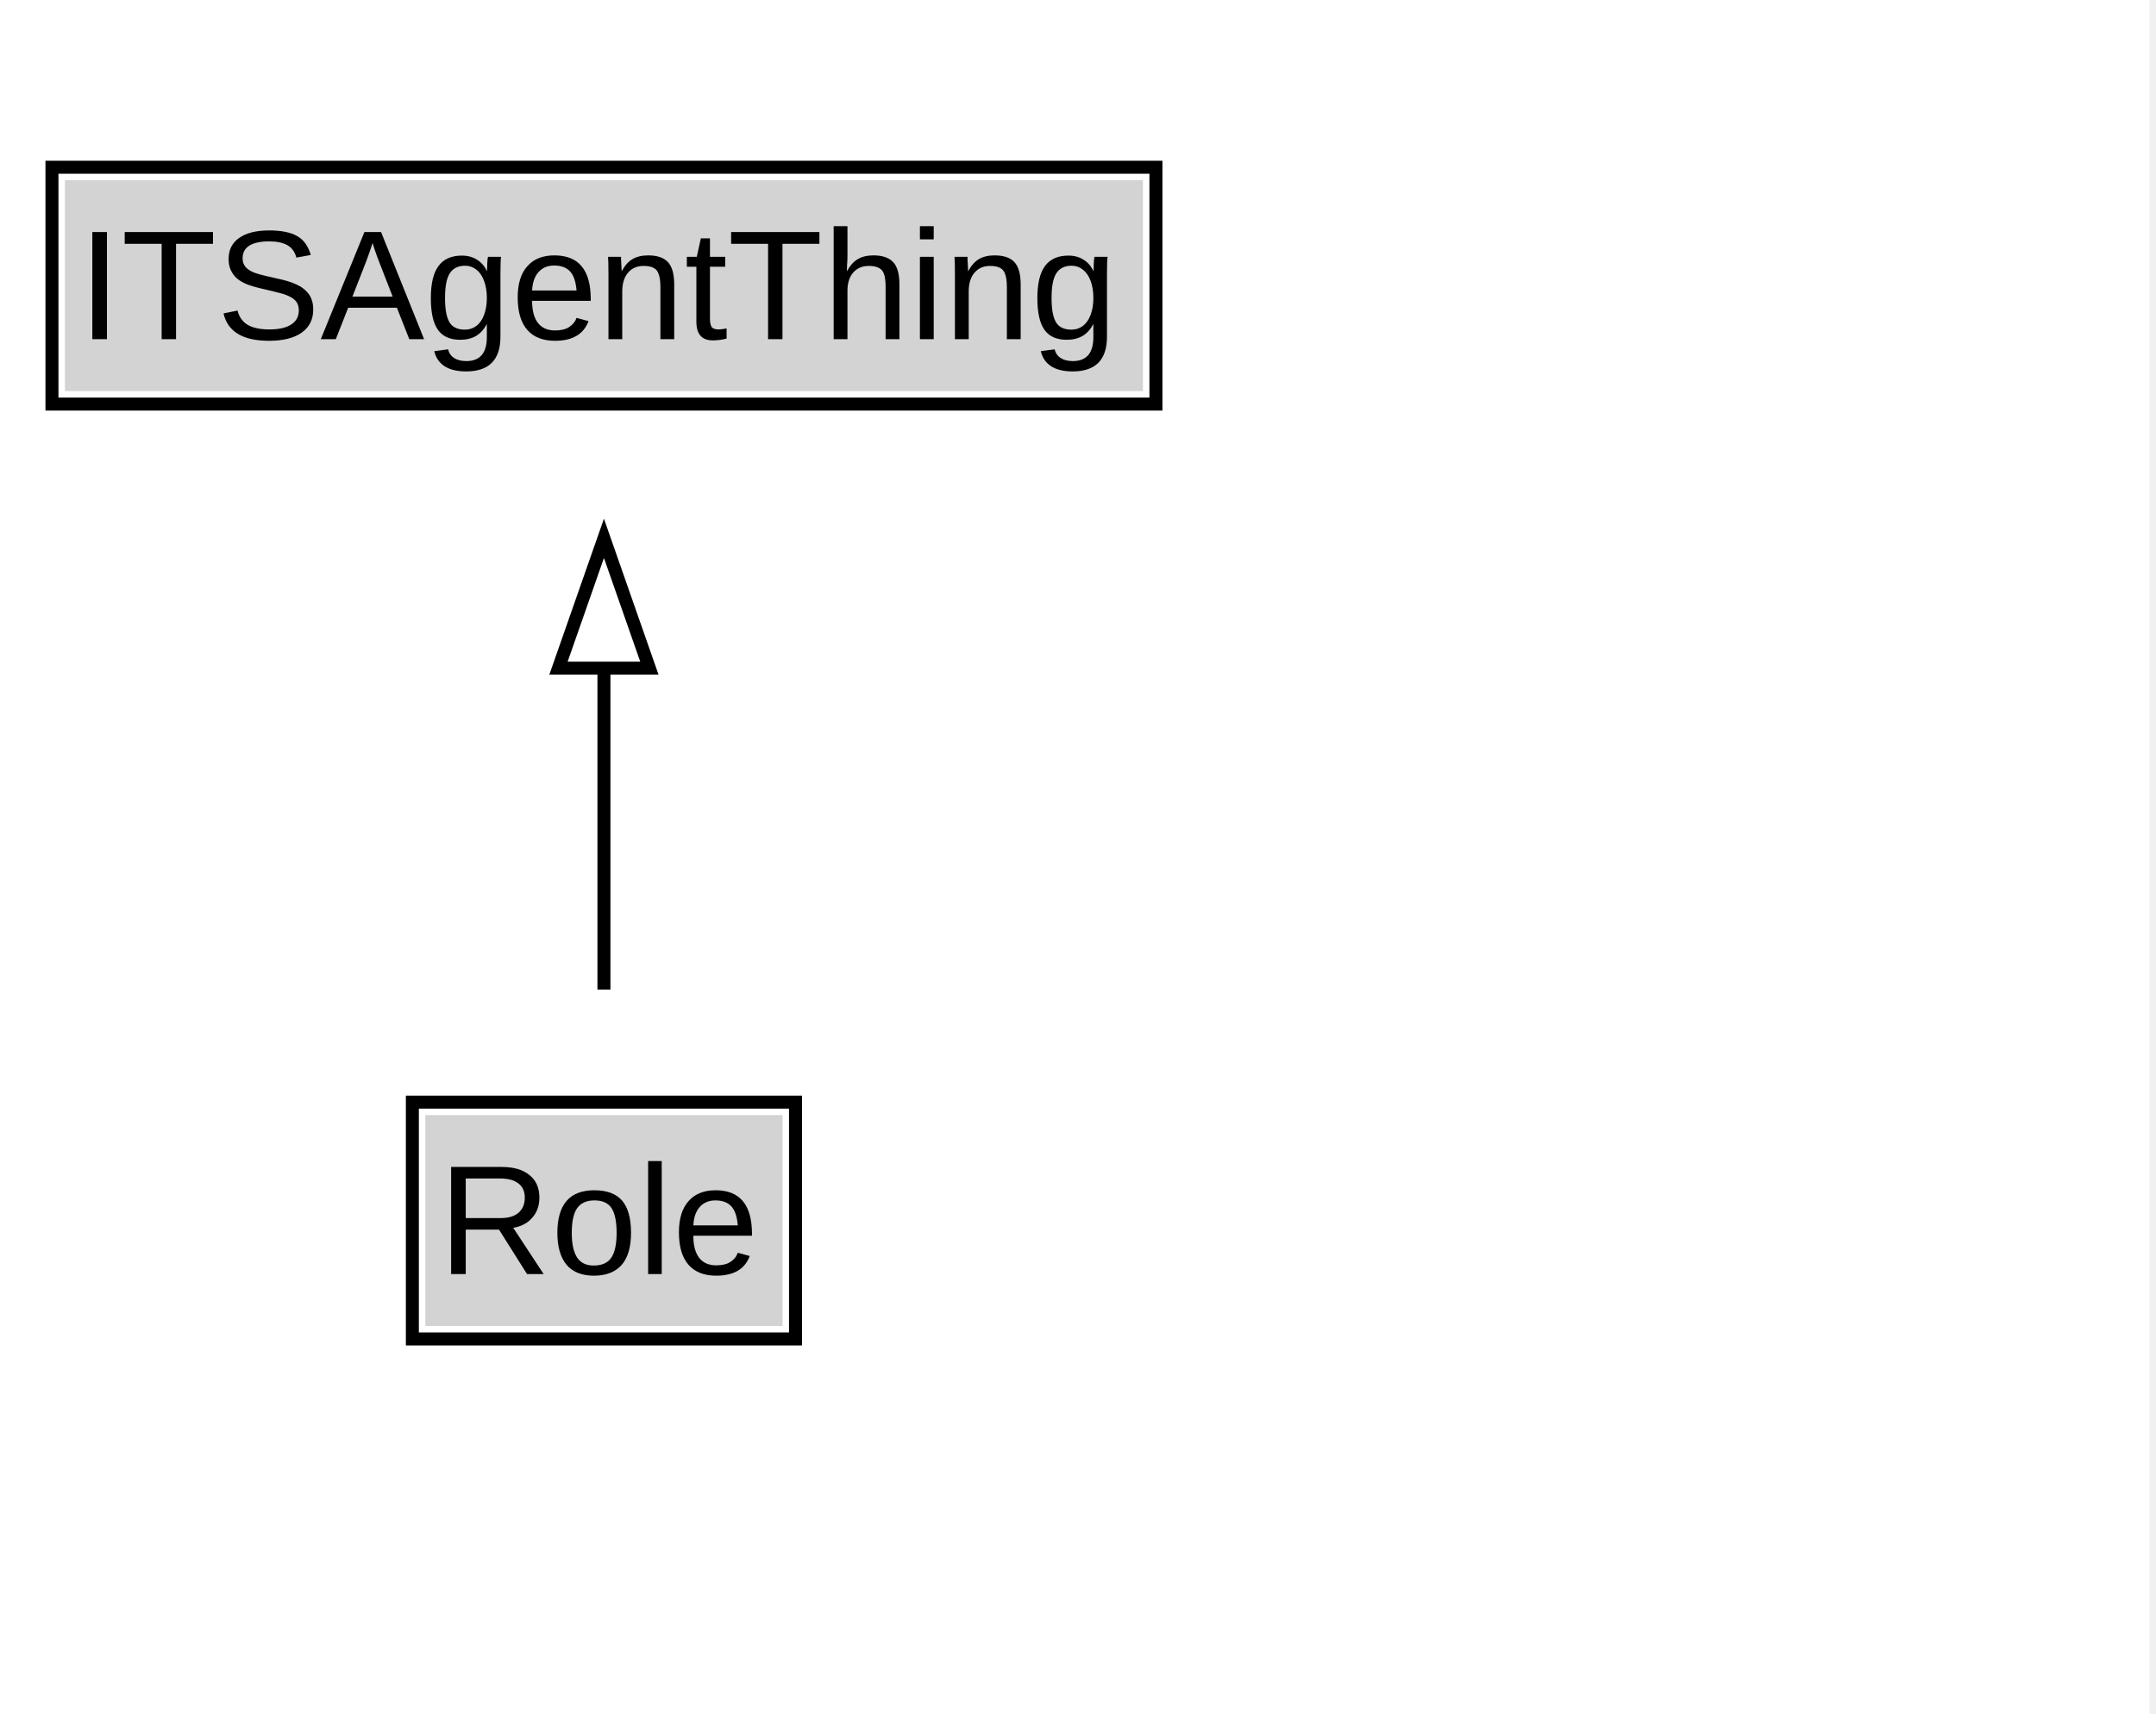
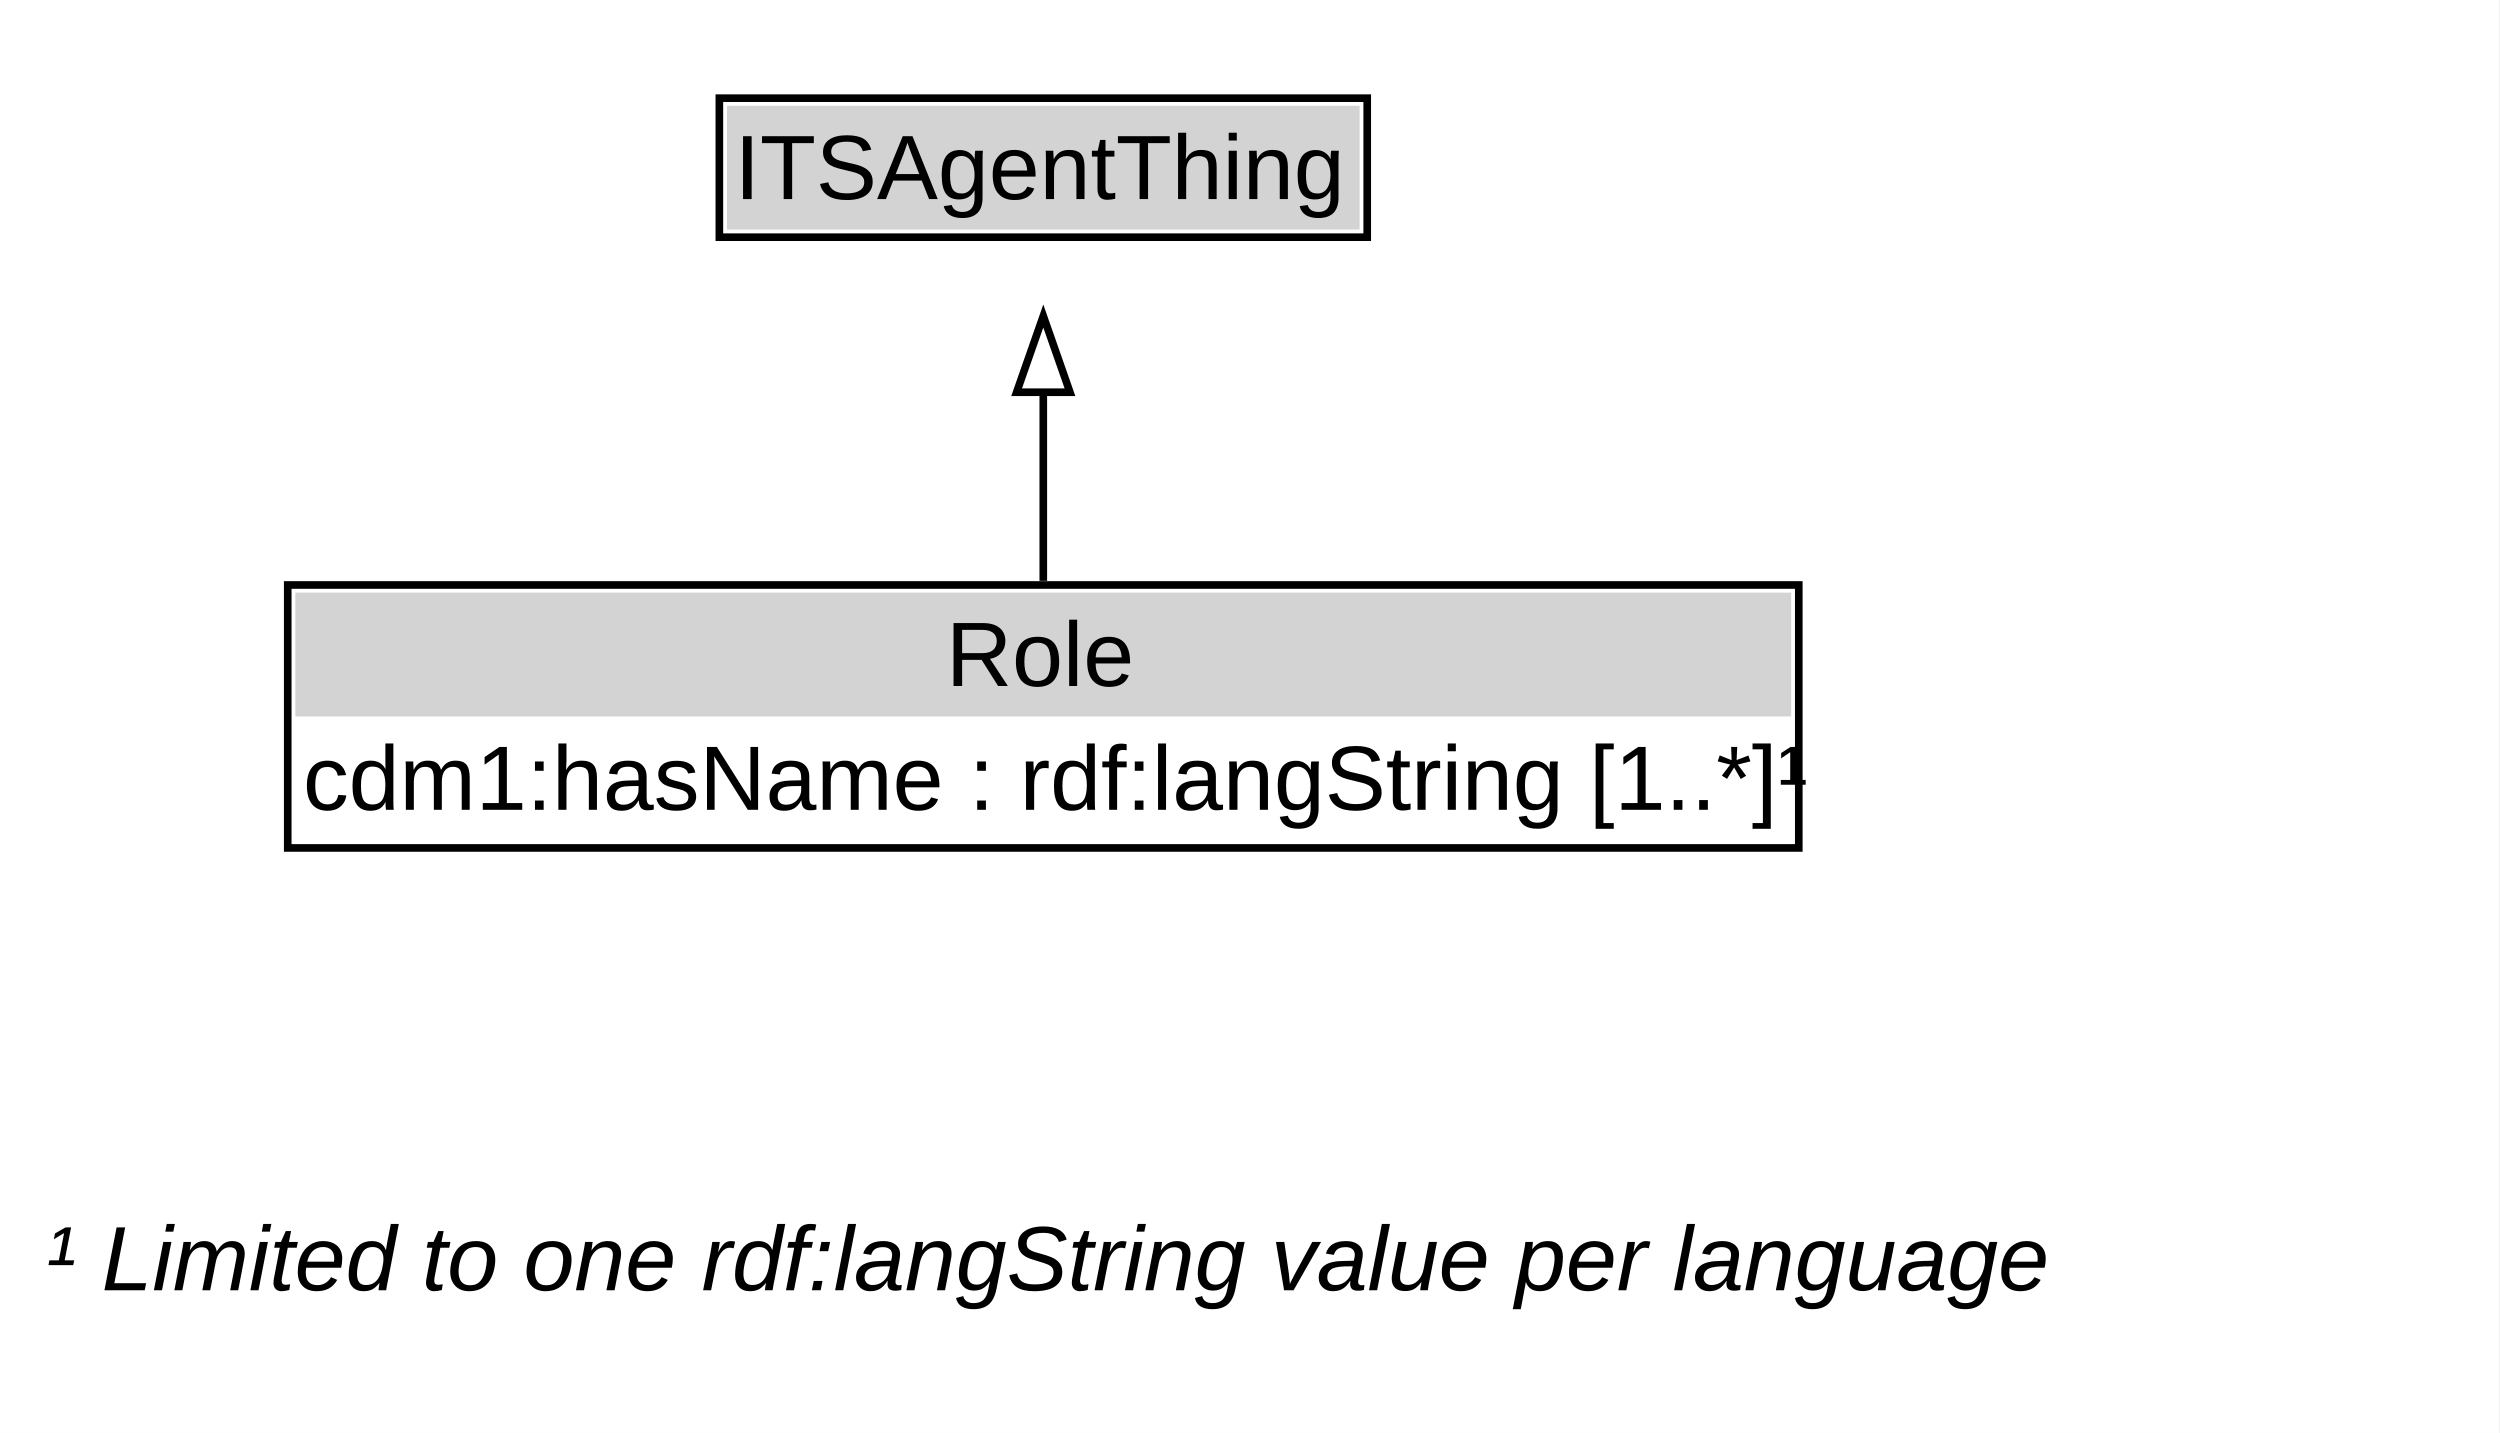
- <svg xmlns="http://www.w3.org/2000/svg" xmlns:xlink="http://www.w3.org/1999/xlink" width="166pt" height="132pt" viewBox="0.00 0.00 166.00 132.00">
-   <g id="graph0" class="graph" transform="scale(1 1) rotate(0) translate(4 128)">
-     <polygon fill="white" stroke="none" points="-4,4 -4,-128 161.5,-128 161.5,4 -4,4" />
+ <svg xmlns="http://www.w3.org/2000/svg" xmlns:xlink="http://www.w3.org/1999/xlink" width="328pt" height="188pt" viewBox="0.00 0.00 328.00 188.00">
+   <g id="graph0" class="graph" transform="scale(1 1) rotate(0) translate(4 184)">
+     <polygon fill="white" stroke="none" points="-4,4 -4,-184 323.88,-184 323.88,4 -4,4" />
    <g id="clust3" class="cluster">
</g>
    <g id="node1" class="node">
      <g id="a_node1">
        <a xlink:href="../ITSAgentThing" xlink:title="&lt;TABLE&gt;">
-           <polygon fill="lightgray" stroke="none" points="1,-97.88 1,-114.12 84,-114.12 84,-97.88 1,-97.88" />
-           <text xml:space="preserve" text-anchor="start" x="2" y="-101.88" font-family="Arial" font-size="12.00">ITSAgentThing</text>
-           <polygon fill="none" stroke="black" points="0,-96.88 0,-115.12 85,-115.12 85,-96.88 0,-96.88" />
+           <polygon fill="lightgray" stroke="none" points="91.38,-153.88 91.38,-170.12 174.38,-170.12 174.38,-153.88 91.38,-153.88" />
+           <text xml:space="preserve" text-anchor="start" x="92.38" y="-157.88" font-family="Arial" font-size="12.00">ITSAgentThing</text>
+           <polygon fill="none" stroke="black" points="90.38,-152.88 90.38,-171.12 175.38,-171.12 175.38,-152.88 90.38,-152.88" />
        </a>
      </g>
    </g>
    <g id="node2" class="node">
      <g id="a_node2">
        <a xlink:href="../Role" xlink:title="&lt;TABLE&gt;">
-           <polygon fill="lightgray" stroke="none" points="28.75,-25.88 28.75,-42.12 56.25,-42.12 56.25,-25.88 28.75,-25.88" />
-           <text xml:space="preserve" text-anchor="start" x="29.75" y="-29.88" font-family="Arial" font-size="12.00">Role</text>
-           <polygon fill="none" stroke="black" points="27.75,-24.88 27.75,-43.12 57.25,-43.12 57.25,-24.88 27.75,-24.88" />
+           <polygon fill="lightgray" stroke="none" points="34.75,-90 34.75,-106.25 231,-106.25 231,-90 34.75,-90" />
+           <text xml:space="preserve" text-anchor="start" x="120.12" y="-94" font-family="Arial" font-size="12.00">Role</text>
+           <text xml:space="preserve" text-anchor="start" x="35.75" y="-77.75" font-family="Arial" font-size="12.00">cdm1:hasName : rdf:langString [1..*]¹</text>
+           <polygon fill="none" stroke="black" points="33.75,-72.75 33.75,-107.25 232,-107.25 232,-72.75 33.75,-72.75" />
        </a>
      </g>
    </g>
    <g id="edge1" class="edge">
-       <path fill="none" stroke="black" d="M42.5,-51.79C42.5,-59.25 42.5,-68.24 42.5,-76.69" />
-       <polygon fill="none" stroke="black" points="39,-76.54 42.5,-86.54 46,-76.54 39,-76.54" />
+       <path fill="none" stroke="black" d="M132.88,-107.79C132.88,-115.25 132.88,-124.24 132.88,-132.69" />
+       <polygon fill="none" stroke="black" points="129.38,-132.54 132.88,-142.54 136.38,-132.54 129.38,-132.54" />
+     </g>
+     <g id="node4" class="node">
+       <text xml:space="preserve" text-anchor="start" x="2" y="-14.72" font-family="Arial" font-style="italic" font-size="12.00">¹ Limited to one rdf:langString value per language</text>
    </g>
  </g>
</svg>
